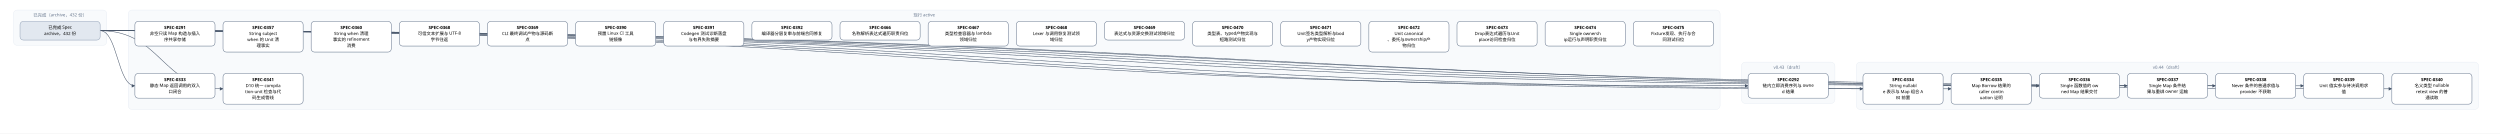
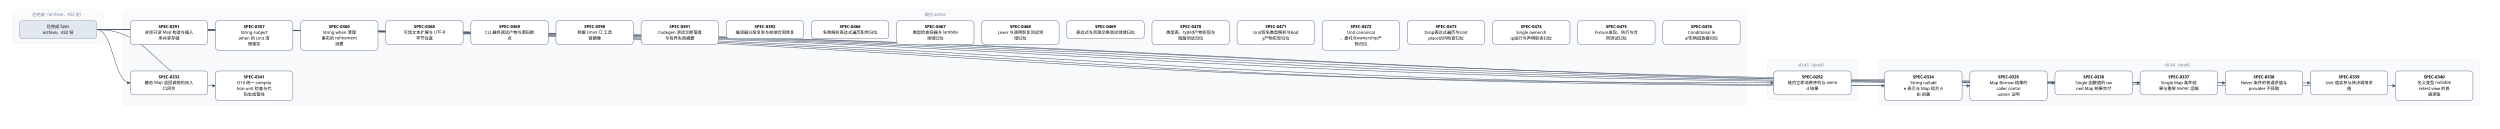
- <svg xmlns="http://www.w3.org/2000/svg" width="7488" height="400" viewBox="0 0 7488 400" font-family="PingFang SC, Microsoft YaHei, sans-serif">
+ <svg xmlns="http://www.w3.org/2000/svg" width="7752" height="400" viewBox="0 0 7752 400" font-family="PingFang SC, Microsoft YaHei, sans-serif">
  <defs>
    <marker id="arrow" viewBox="0 0 10 10" refX="9" refY="5" markerWidth="7" markerHeight="7" orient="auto-start-reverse">
      <path d="M0,0 L10,5 L0,10 z" fill="#475569" />
    </marker>
  </defs>
-   <rect width="7488" height="400" fill="#ffffff" />
+   <rect width="7752" height="400" fill="#ffffff" />
  <rect x="40" y="30" width="280" height="106" rx="12" fill="#f8fafc" stroke="#e2e8f0" />
  <text x="180" y="50" text-anchor="middle" font-size="13" fill="#64748b">已完成（archive，432 份）</text>
-   <rect x="384" y="30" width="4768" height="298" rx="12" fill="#f8fafc" stroke="#e2e8f0" />
-   <text x="2768" y="50" text-anchor="middle" font-size="13" fill="#64748b">现行 active</text>
-   <rect x="5216" y="186" width="280" height="124" rx="12" fill="#f8fafc" stroke="#e2e8f0" />
-   <text x="5356" y="206" text-anchor="middle" font-size="13" fill="#64748b">v0.43（draft）</text>
-   <rect x="5560" y="186" width="1864" height="142" rx="12" fill="#f8fafc" stroke="#e2e8f0" />
-   <text x="6492" y="206" text-anchor="middle" font-size="13" fill="#64748b">v0.44（draft）</text>
-   <path d="M 300 92 C 2768 92, 2768 257, 5236 257" fill="none" stroke="#475569" stroke-width="1.5" marker-end="url(#arrow)" />
+   <rect x="384" y="30" width="5032" height="298" rx="12" fill="#f8fafc" stroke="#e2e8f0" />
+   <text x="2900" y="50" text-anchor="middle" font-size="13" fill="#64748b">现行 active</text>
+   <rect x="5480" y="186" width="280" height="124" rx="12" fill="#f8fafc" stroke="#e2e8f0" />
+   <text x="5620" y="206" text-anchor="middle" font-size="13" fill="#64748b">v0.43（draft）</text>
+   <rect x="5824" y="186" width="1864" height="142" rx="12" fill="#f8fafc" stroke="#e2e8f0" />
+   <text x="6756" y="206" text-anchor="middle" font-size="13" fill="#64748b">v0.44（draft）</text>
+   <path d="M 300 92 C 2900 92, 2900 257, 5500 257" fill="none" stroke="#475569" stroke-width="1.5" marker-end="url(#arrow)" />
  <path d="M 300 92 C 352 92, 352 257, 404 257" fill="none" stroke="#475569" stroke-width="1.5" marker-end="url(#arrow)" />
-   <path d="M 300 92 C 2940 92, 2940 266, 5580 266" fill="none" stroke="#475569" stroke-width="1.5" marker-end="url(#arrow)" />
  <path d="M 300 92 C 3072 92, 3072 266, 5844 266" fill="none" stroke="#475569" stroke-width="1.5" marker-end="url(#arrow)" />
-   <path d="M 300 92 C 3204 92, 3204 257, 6108 257" fill="none" stroke="#475569" stroke-width="1.5" marker-end="url(#arrow)" />
+   <path d="M 300 92 C 3204 92, 3204 266, 6108 266" fill="none" stroke="#475569" stroke-width="1.5" marker-end="url(#arrow)" />
  <path d="M 300 92 C 3336 92, 3336 257, 6372 257" fill="none" stroke="#475569" stroke-width="1.5" marker-end="url(#arrow)" />
  <path d="M 300 92 C 3468 92, 3468 257, 6636 257" fill="none" stroke="#475569" stroke-width="1.5" marker-end="url(#arrow)" />
  <path d="M 300 92 C 3600 92, 3600 257, 6900 257" fill="none" stroke="#475569" stroke-width="1.5" marker-end="url(#arrow)" />
-   <path d="M 300 92 C 3732 92, 3732 266, 7164 266" fill="none" stroke="#475569" stroke-width="1.5" marker-end="url(#arrow)" />
+   <path d="M 300 92 C 3732 92, 3732 257, 7164 257" fill="none" stroke="#475569" stroke-width="1.5" marker-end="url(#arrow)" />
+   <path d="M 300 92 C 3864 92, 3864 266, 7428 266" fill="none" stroke="#475569" stroke-width="1.5" marker-end="url(#arrow)" />
  <path d="M 300 92 C 484 92, 484 266, 668 266" fill="none" stroke="#475569" stroke-width="1.5" marker-end="url(#arrow)" />
  <rect x="404" y="64" width="240" height="74" rx="10" fill="#ffffff" stroke="#64748b" stroke-width="1.5" />
  <text x="524" y="87" text-anchor="middle" font-size="13" font-weight="600">SPEC-0291</text>
  <text x="524" y="105" text-anchor="middle" font-size="13">非空只读 Map 构造与插入</text>
  <text x="524" y="123" text-anchor="middle" font-size="13">序共享存储</text>
-   <rect x="5236" y="220" width="240" height="74" rx="10" fill="#ffffff" stroke="#64748b" stroke-width="1.5" />
-   <text x="5356" y="243" text-anchor="middle" font-size="13" font-weight="600">SPEC-0292</text>
-   <text x="5356" y="261" text-anchor="middle" font-size="13">链内立即消费序列与 owne</text>
-   <text x="5356" y="279" text-anchor="middle" font-size="13">d 结果</text>
+   <rect x="5500" y="220" width="240" height="74" rx="10" fill="#ffffff" stroke="#64748b" stroke-width="1.5" />
+   <text x="5620" y="243" text-anchor="middle" font-size="13" font-weight="600">SPEC-0292</text>
+   <text x="5620" y="261" text-anchor="middle" font-size="13">链内立即消费序列与 owne</text>
+   <text x="5620" y="279" text-anchor="middle" font-size="13">d 结果</text>
  <rect x="404" y="220" width="240" height="74" rx="10" fill="#ffffff" stroke="#64748b" stroke-width="1.5" />
  <text x="524" y="243" text-anchor="middle" font-size="13" font-weight="600">SPEC-0333</text>
  <text x="524" y="261" text-anchor="middle" font-size="13">静态 Map 返回调用的双入</text>
  <text x="524" y="279" text-anchor="middle" font-size="13">口闭合</text>
-   <rect x="5580" y="220" width="240" height="92" rx="10" fill="#ffffff" stroke="#64748b" stroke-width="1.5" />
-   <text x="5700" y="243" text-anchor="middle" font-size="13" font-weight="600">SPEC-0334</text>
-   <text x="5700" y="261" text-anchor="middle" font-size="13">String nullabl</text>
-   <text x="5700" y="279" text-anchor="middle" font-size="13">e 表示与 Map 组合 A</text>
-   <text x="5700" y="297" text-anchor="middle" font-size="13">BI 前置</text>
  <rect x="5844" y="220" width="240" height="92" rx="10" fill="#ffffff" stroke="#64748b" stroke-width="1.5" />
-   <text x="5964" y="243" text-anchor="middle" font-size="13" font-weight="600">SPEC-0335</text>
-   <text x="5964" y="261" text-anchor="middle" font-size="13">Map Borrow 结果的</text>
-   <text x="5964" y="279" text-anchor="middle" font-size="13"> caller contin</text>
-   <text x="5964" y="297" text-anchor="middle" font-size="13">uation 证明</text>
-   <rect x="6108" y="220" width="240" height="74" rx="10" fill="#ffffff" stroke="#64748b" stroke-width="1.5" />
-   <text x="6228" y="243" text-anchor="middle" font-size="13" font-weight="600">SPEC-0336</text>
-   <text x="6228" y="261" text-anchor="middle" font-size="13">Single 函数值的 ow</text>
-   <text x="6228" y="279" text-anchor="middle" font-size="13">ned Map 结果交付</text>
+   <text x="5964" y="243" text-anchor="middle" font-size="13" font-weight="600">SPEC-0334</text>
+   <text x="5964" y="261" text-anchor="middle" font-size="13">String nullabl</text>
+   <text x="5964" y="279" text-anchor="middle" font-size="13">e 表示与 Map 组合 A</text>
+   <text x="5964" y="297" text-anchor="middle" font-size="13">BI 前置</text>
+   <rect x="6108" y="220" width="240" height="92" rx="10" fill="#ffffff" stroke="#64748b" stroke-width="1.5" />
+   <text x="6228" y="243" text-anchor="middle" font-size="13" font-weight="600">SPEC-0335</text>
+   <text x="6228" y="261" text-anchor="middle" font-size="13">Map Borrow 结果的</text>
+   <text x="6228" y="279" text-anchor="middle" font-size="13"> caller contin</text>
+   <text x="6228" y="297" text-anchor="middle" font-size="13">uation 证明</text>
  <rect x="6372" y="220" width="240" height="74" rx="10" fill="#ffffff" stroke="#64748b" stroke-width="1.5" />
-   <text x="6492" y="243" text-anchor="middle" font-size="13" font-weight="600">SPEC-0337</text>
-   <text x="6492" y="261" text-anchor="middle" font-size="13">Single Map 条件结</text>
-   <text x="6492" y="279" text-anchor="middle" font-size="13">果与重绑 owner 运输</text>
+   <text x="6492" y="243" text-anchor="middle" font-size="13" font-weight="600">SPEC-0336</text>
+   <text x="6492" y="261" text-anchor="middle" font-size="13">Single 函数值的 ow</text>
+   <text x="6492" y="279" text-anchor="middle" font-size="13">ned Map 结果交付</text>
  <rect x="6636" y="220" width="240" height="74" rx="10" fill="#ffffff" stroke="#64748b" stroke-width="1.5" />
-   <text x="6756" y="243" text-anchor="middle" font-size="13" font-weight="600">SPEC-0338</text>
-   <text x="6756" y="261" text-anchor="middle" font-size="13">Never 条件的普通求值与</text>
-   <text x="6756" y="279" text-anchor="middle" font-size="13"> provider 不获取</text>
+   <text x="6756" y="243" text-anchor="middle" font-size="13" font-weight="600">SPEC-0337</text>
+   <text x="6756" y="261" text-anchor="middle" font-size="13">Single Map 条件结</text>
+   <text x="6756" y="279" text-anchor="middle" font-size="13">果与重绑 owner 运输</text>
  <rect x="6900" y="220" width="240" height="74" rx="10" fill="#ffffff" stroke="#64748b" stroke-width="1.5" />
-   <text x="7020" y="243" text-anchor="middle" font-size="13" font-weight="600">SPEC-0339</text>
-   <text x="7020" y="261" text-anchor="middle" font-size="13">Unit 值实参与待决调用求</text>
-   <text x="7020" y="279" text-anchor="middle" font-size="13">值</text>
-   <rect x="7164" y="220" width="240" height="92" rx="10" fill="#ffffff" stroke="#64748b" stroke-width="1.5" />
-   <text x="7284" y="243" text-anchor="middle" font-size="13" font-weight="600">SPEC-0340</text>
-   <text x="7284" y="261" text-anchor="middle" font-size="13">名义类型 nullable </text>
-   <text x="7284" y="279" text-anchor="middle" font-size="13">retest view 的普</text>
-   <text x="7284" y="297" text-anchor="middle" font-size="13">通读取</text>
+   <text x="7020" y="243" text-anchor="middle" font-size="13" font-weight="600">SPEC-0338</text>
+   <text x="7020" y="261" text-anchor="middle" font-size="13">Never 条件的普通求值与</text>
+   <text x="7020" y="279" text-anchor="middle" font-size="13"> provider 不获取</text>
+   <rect x="7164" y="220" width="240" height="74" rx="10" fill="#ffffff" stroke="#64748b" stroke-width="1.5" />
+   <text x="7284" y="243" text-anchor="middle" font-size="13" font-weight="600">SPEC-0339</text>
+   <text x="7284" y="261" text-anchor="middle" font-size="13">Unit 值实参与待决调用求</text>
+   <text x="7284" y="279" text-anchor="middle" font-size="13">值</text>
+   <rect x="7428" y="220" width="240" height="92" rx="10" fill="#ffffff" stroke="#64748b" stroke-width="1.5" />
+   <text x="7548" y="243" text-anchor="middle" font-size="13" font-weight="600">SPEC-0340</text>
+   <text x="7548" y="261" text-anchor="middle" font-size="13">名义类型 nullable </text>
+   <text x="7548" y="279" text-anchor="middle" font-size="13">retest view 的普</text>
+   <text x="7548" y="297" text-anchor="middle" font-size="13">通读取</text>
  <rect x="668" y="220" width="240" height="92" rx="10" fill="#ffffff" stroke="#64748b" stroke-width="1.5" />
  <text x="788" y="243" text-anchor="middle" font-size="13" font-weight="600">SPEC-0341</text>
  <text x="788" y="261" text-anchor="middle" font-size="13">D10 统一 compila</text>
  <text x="788" y="279" text-anchor="middle" font-size="13">tion-unit 检查与代</text>
  <text x="788" y="297" text-anchor="middle" font-size="13">码生成管线</text>
  <rect x="668" y="64" width="240" height="92" rx="10" fill="#ffffff" stroke="#64748b" stroke-width="1.5" />
  <text x="788" y="87" text-anchor="middle" font-size="13" font-weight="600">SPEC-0357</text>
  <text x="788" y="105" text-anchor="middle" font-size="13">String subject</text>
  <text x="788" y="123" text-anchor="middle" font-size="13"> when 的 Unit 清</text>
  <text x="788" y="141" text-anchor="middle" font-size="13">理事实</text>
  <rect x="932" y="64" width="240" height="92" rx="10" fill="#ffffff" stroke="#64748b" stroke-width="1.5" />
  <text x="1052" y="87" text-anchor="middle" font-size="13" font-weight="600">SPEC-0360</text>
  <text x="1052" y="105" text-anchor="middle" font-size="13">String when 清理</text>
  <text x="1052" y="123" text-anchor="middle" font-size="13">事实的 refinement</text>
  <text x="1052" y="141" text-anchor="middle" font-size="13"> 消费</text>
  <rect x="1196" y="64" width="240" height="74" rx="10" fill="#ffffff" stroke="#64748b" stroke-width="1.5" />
  <text x="1316" y="87" text-anchor="middle" font-size="13" font-weight="600">SPEC-0368</text>
  <text x="1316" y="105" text-anchor="middle" font-size="13">可信文本扩展与 UTF-8 </text>
  <text x="1316" y="123" text-anchor="middle" font-size="13">字节往返</text>
  <rect x="1460" y="64" width="240" height="74" rx="10" fill="#ffffff" stroke="#64748b" stroke-width="1.5" />
  <text x="1580" y="87" text-anchor="middle" font-size="13" font-weight="600">SPEC-0369</text>
  <text x="1580" y="105" text-anchor="middle" font-size="13">CLI 最终调试产物与源码断</text>
  <text x="1580" y="123" text-anchor="middle" font-size="13">点</text>
  <rect x="1724" y="64" width="240" height="74" rx="10" fill="#ffffff" stroke="#64748b" stroke-width="1.5" />
  <text x="1844" y="87" text-anchor="middle" font-size="13" font-weight="600">SPEC-0390</text>
  <text x="1844" y="105" text-anchor="middle" font-size="13">预置 Linux CI 工具</text>
  <text x="1844" y="123" text-anchor="middle" font-size="13">链镜像</text>
  <rect x="1988" y="64" width="240" height="74" rx="10" fill="#ffffff" stroke="#64748b" stroke-width="1.5" />
  <text x="2108" y="87" text-anchor="middle" font-size="13" font-weight="600">SPEC-0391</text>
  <text x="2108" y="105" text-anchor="middle" font-size="13">Codegen 测试诊断落盘</text>
  <text x="2108" y="123" text-anchor="middle" font-size="13">与有界失败摘要</text>
  <rect x="2252" y="64" width="240" height="56" rx="10" fill="#ffffff" stroke="#64748b" stroke-width="1.5" />
  <text x="2372" y="87" text-anchor="middle" font-size="13" font-weight="600">SPEC-0392</text>
  <text x="2372" y="105" text-anchor="middle" font-size="13">编译器分层复审与前端合同修复</text>
  <rect x="2516" y="64" width="240" height="56" rx="10" fill="#ffffff" stroke="#64748b" stroke-width="1.5" />
  <text x="2636" y="87" text-anchor="middle" font-size="13" font-weight="600">SPEC-0466</text>
  <text x="2636" y="105" text-anchor="middle" font-size="13">名称解析表达式遍历职责归位</text>
  <rect x="2780" y="64" width="240" height="74" rx="10" fill="#ffffff" stroke="#64748b" stroke-width="1.5" />
  <text x="2900" y="87" text-anchor="middle" font-size="13" font-weight="600">SPEC-0467</text>
  <text x="2900" y="105" text-anchor="middle" font-size="13">类型检查容器与 lambda</text>
  <text x="2900" y="123" text-anchor="middle" font-size="13"> 领域归位</text>
  <rect x="3044" y="64" width="240" height="74" rx="10" fill="#ffffff" stroke="#64748b" stroke-width="1.5" />
  <text x="3164" y="87" text-anchor="middle" font-size="13" font-weight="600">SPEC-0468</text>
  <text x="3164" y="105" text-anchor="middle" font-size="13">Lexer 与调用恢复测试领</text>
  <text x="3164" y="123" text-anchor="middle" font-size="13">域归位</text>
  <rect x="3308" y="64" width="240" height="56" rx="10" fill="#ffffff" stroke="#64748b" stroke-width="1.5" />
  <text x="3428" y="87" text-anchor="middle" font-size="13" font-weight="600">SPEC-0469</text>
  <text x="3428" y="105" text-anchor="middle" font-size="13">表达式与资源交换测试领域归位</text>
  <rect x="3572" y="64" width="240" height="74" rx="10" fill="#ffffff" stroke="#64748b" stroke-width="1.5" />
  <text x="3692" y="87" text-anchor="middle" font-size="13" font-weight="600">SPEC-0470</text>
  <text x="3692" y="105" text-anchor="middle" font-size="13">类型表、typed产物实现与</text>
  <text x="3692" y="123" text-anchor="middle" font-size="13">短路测试归位</text>
  <rect x="3836" y="64" width="240" height="74" rx="10" fill="#ffffff" stroke="#64748b" stroke-width="1.5" />
  <text x="3956" y="87" text-anchor="middle" font-size="13" font-weight="600">SPEC-0471</text>
  <text x="3956" y="105" text-anchor="middle" font-size="13">Unit签名类型解析与bod</text>
  <text x="3956" y="123" text-anchor="middle" font-size="13">y产物实现归位</text>
  <rect x="4100" y="64" width="240" height="92" rx="10" fill="#ffffff" stroke="#64748b" stroke-width="1.5" />
  <text x="4220" y="87" text-anchor="middle" font-size="13" font-weight="600">SPEC-0472</text>
  <text x="4220" y="105" text-anchor="middle" font-size="13">Unit canonical</text>
  <text x="4220" y="123" text-anchor="middle" font-size="13">、委托与ownership产</text>
  <text x="4220" y="141" text-anchor="middle" font-size="13">物归位</text>
  <rect x="4364" y="64" width="240" height="74" rx="10" fill="#ffffff" stroke="#64748b" stroke-width="1.5" />
  <text x="4484" y="87" text-anchor="middle" font-size="13" font-weight="600">SPEC-0473</text>
  <text x="4484" y="105" text-anchor="middle" font-size="13">Drop表达式遍历与Unit</text>
  <text x="4484" y="123" text-anchor="middle" font-size="13"> place访问检查归位</text>
  <rect x="4628" y="64" width="240" height="74" rx="10" fill="#ffffff" stroke="#64748b" stroke-width="1.5" />
  <text x="4748" y="87" text-anchor="middle" font-size="13" font-weight="600">SPEC-0474</text>
  <text x="4748" y="105" text-anchor="middle" font-size="13">Single ownersh</text>
  <text x="4748" y="123" text-anchor="middle" font-size="13">ip运行与声明职责归位</text>
  <rect x="4892" y="64" width="240" height="74" rx="10" fill="#ffffff" stroke="#64748b" stroke-width="1.5" />
  <text x="5012" y="87" text-anchor="middle" font-size="13" font-weight="600">SPEC-0475</text>
  <text x="5012" y="105" text-anchor="middle" font-size="13">Fixture发现、执行与合</text>
  <text x="5012" y="123" text-anchor="middle" font-size="13">同测试归位</text>
+   <rect x="5156" y="64" width="240" height="74" rx="10" fill="#ffffff" stroke="#64748b" stroke-width="1.5" />
+   <text x="5276" y="87" text-anchor="middle" font-size="13" font-weight="600">SPEC-0476</text>
+   <text x="5276" y="105" text-anchor="middle" font-size="13">Conditional le</text>
+   <text x="5276" y="123" text-anchor="middle" font-size="13">af实例回放器归位</text>
  <rect x="60" y="64" width="240" height="56" rx="10" fill="#e2e8f0" stroke="#94a3b8" stroke-width="1.5" />
  <text x="180" y="87" text-anchor="middle" font-size="13">已完成 Spec</text>
  <text x="180" y="105" text-anchor="middle" font-size="13">archive，432 份</text>
</svg>
